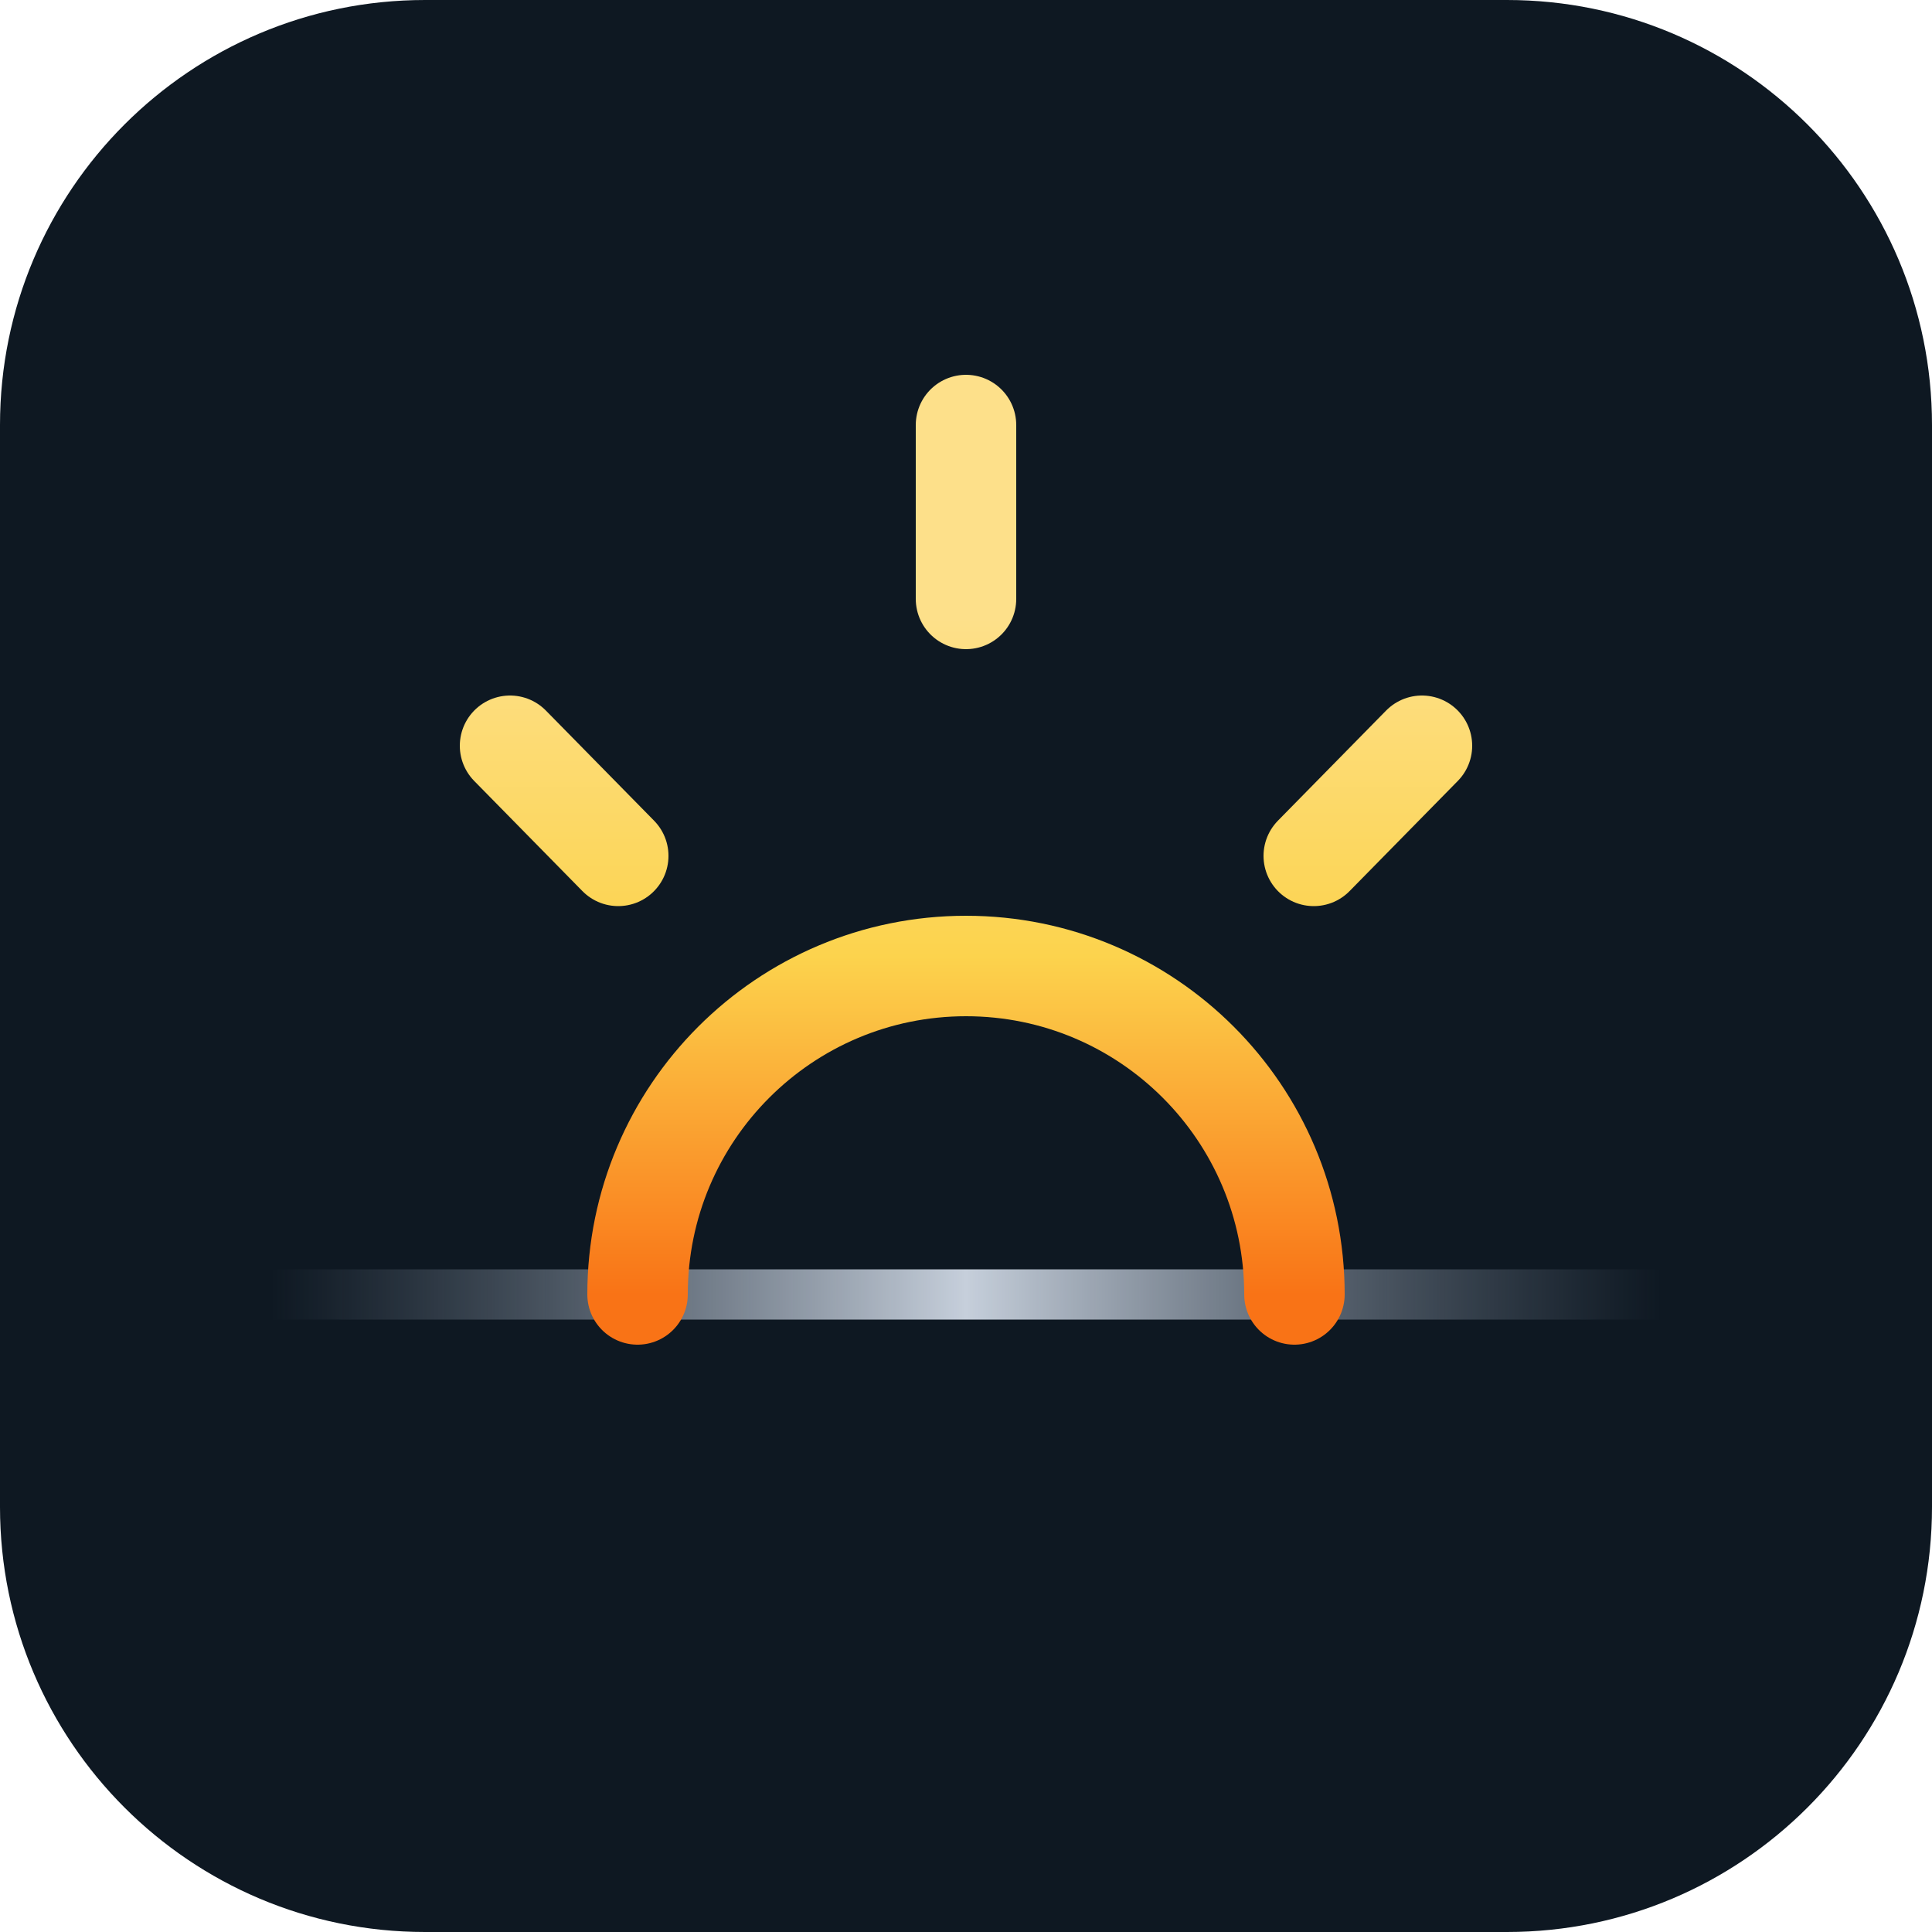
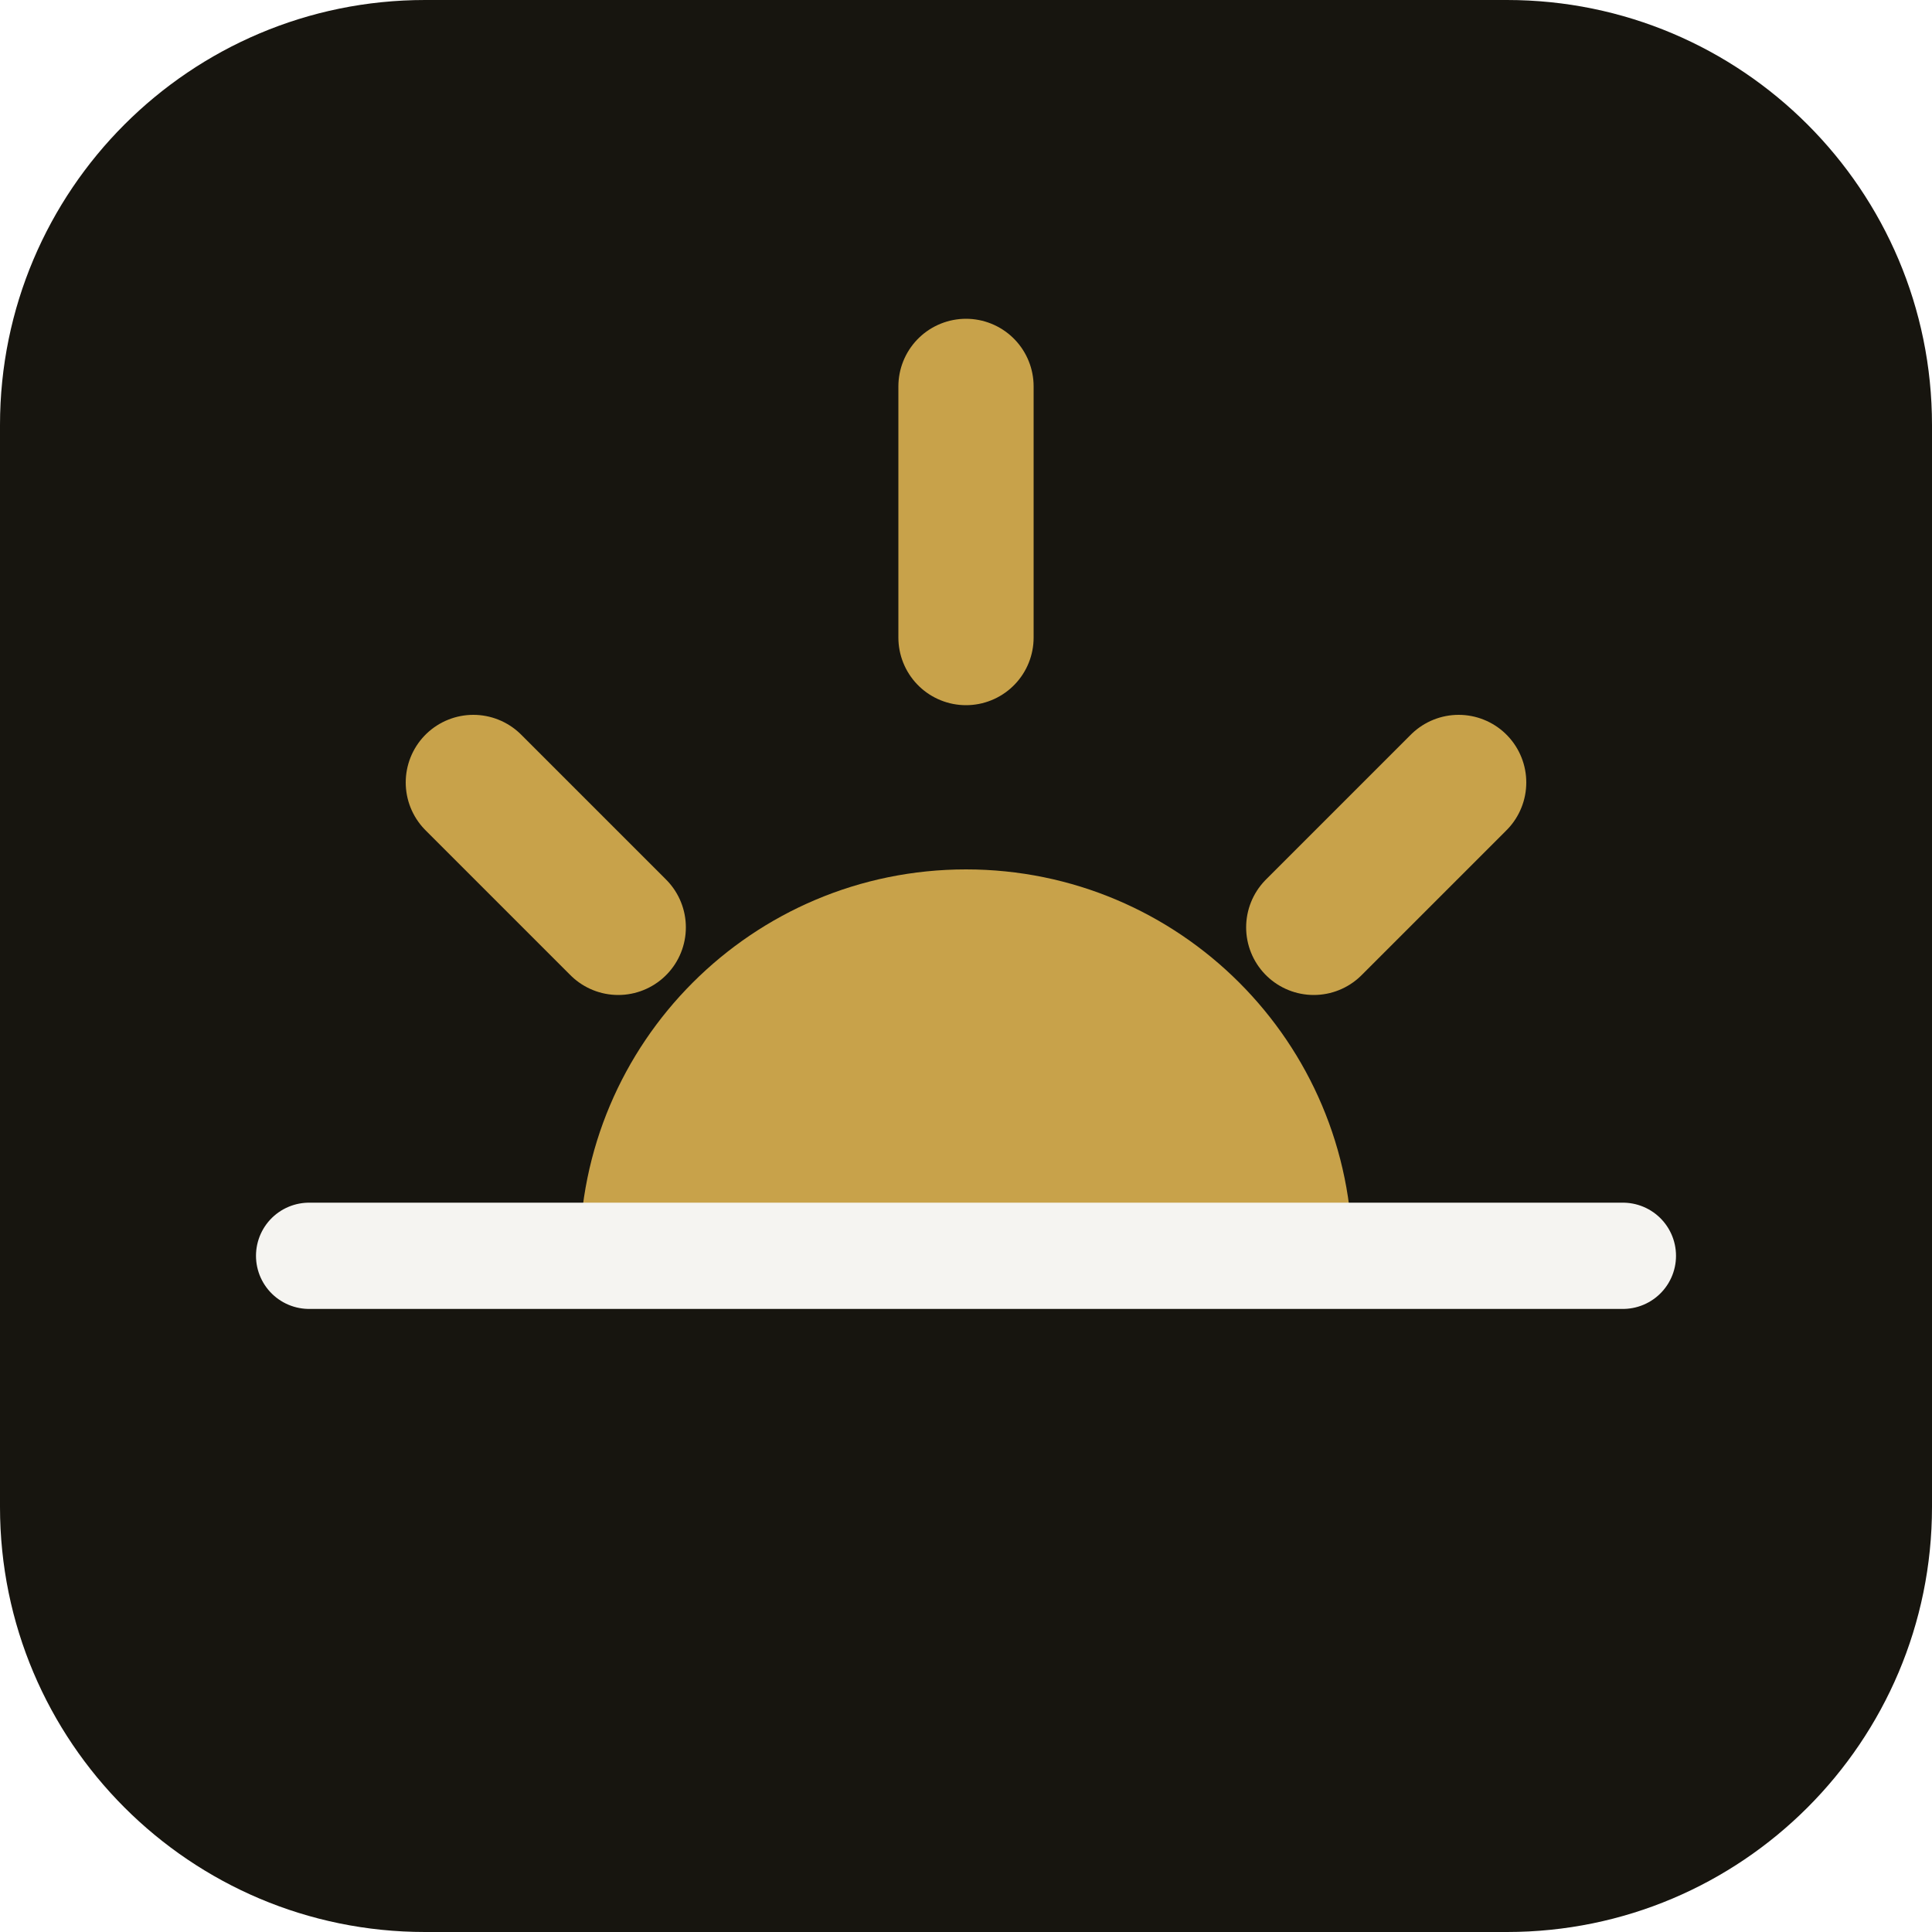
<svg xmlns="http://www.w3.org/2000/svg" viewBox="0 0 100 100">
-   <rect width="100" height="100" rx="22" fill="#0e1822" />
-   <defs>
-     <linearGradient id="sun" x1="50" y1="29" x2="50" y2="64" gradientUnits="userSpaceOnUse">
-       <stop offset="0" stop-color="#fde08a" />
-       <stop offset=".5" stop-color="#fcd34d" />
-       <stop offset="1" stop-color="#f97316" />
-     </linearGradient>
-     <linearGradient id="hz" x1="14" y1="0" x2="86" y2="0" gradientUnits="userSpaceOnUse">
-       <stop offset="0" stop-color="#8896a8" stop-opacity="0" />
-       <stop offset=".5" stop-color="#c6cfdb" />
-       <stop offset="1" stop-color="#8896a8" stop-opacity="0" />
-     </linearGradient>
-   </defs>
-   <g transform="translate(0,3)">
-     <line x1="14" y1="64" x2="86" y2="64" stroke="url(#hz)" stroke-width="2.6" stroke-linecap="round" />
-     <g stroke="url(#sun)" stroke-width="5.2" stroke-linecap="round" fill="none">
-       <path d="M33 64 a17 17 0 0 1 34 0" />
-       <line x1="50" y1="19" x2="50" y2="28" />
-       <line x1="26.4" y1="35.6" x2="32" y2="41.3" />
-       <line x1="73.6" y1="35.6" x2="68" y2="41.3" />
-     </g>
+   <rect width="100" height="100" rx="22" fill="#17150f" />
+   <g fill="none" stroke="#c8a24a" stroke-width="7" stroke-linecap="round">
+     <path d="M50 20v13" />
+     <path d="M24.5 40.5l7.5 7.5" />
+     <path d="M75.5 40.5L68 48" />
  </g>
+   <path d="M30 65a20 20 0 0 1 40 0z" fill="#c8a24a" />
+   <path d="M16 65h68" fill="none" stroke="#f5f4f1" stroke-width="5.5" stroke-linecap="round" />
</svg>
